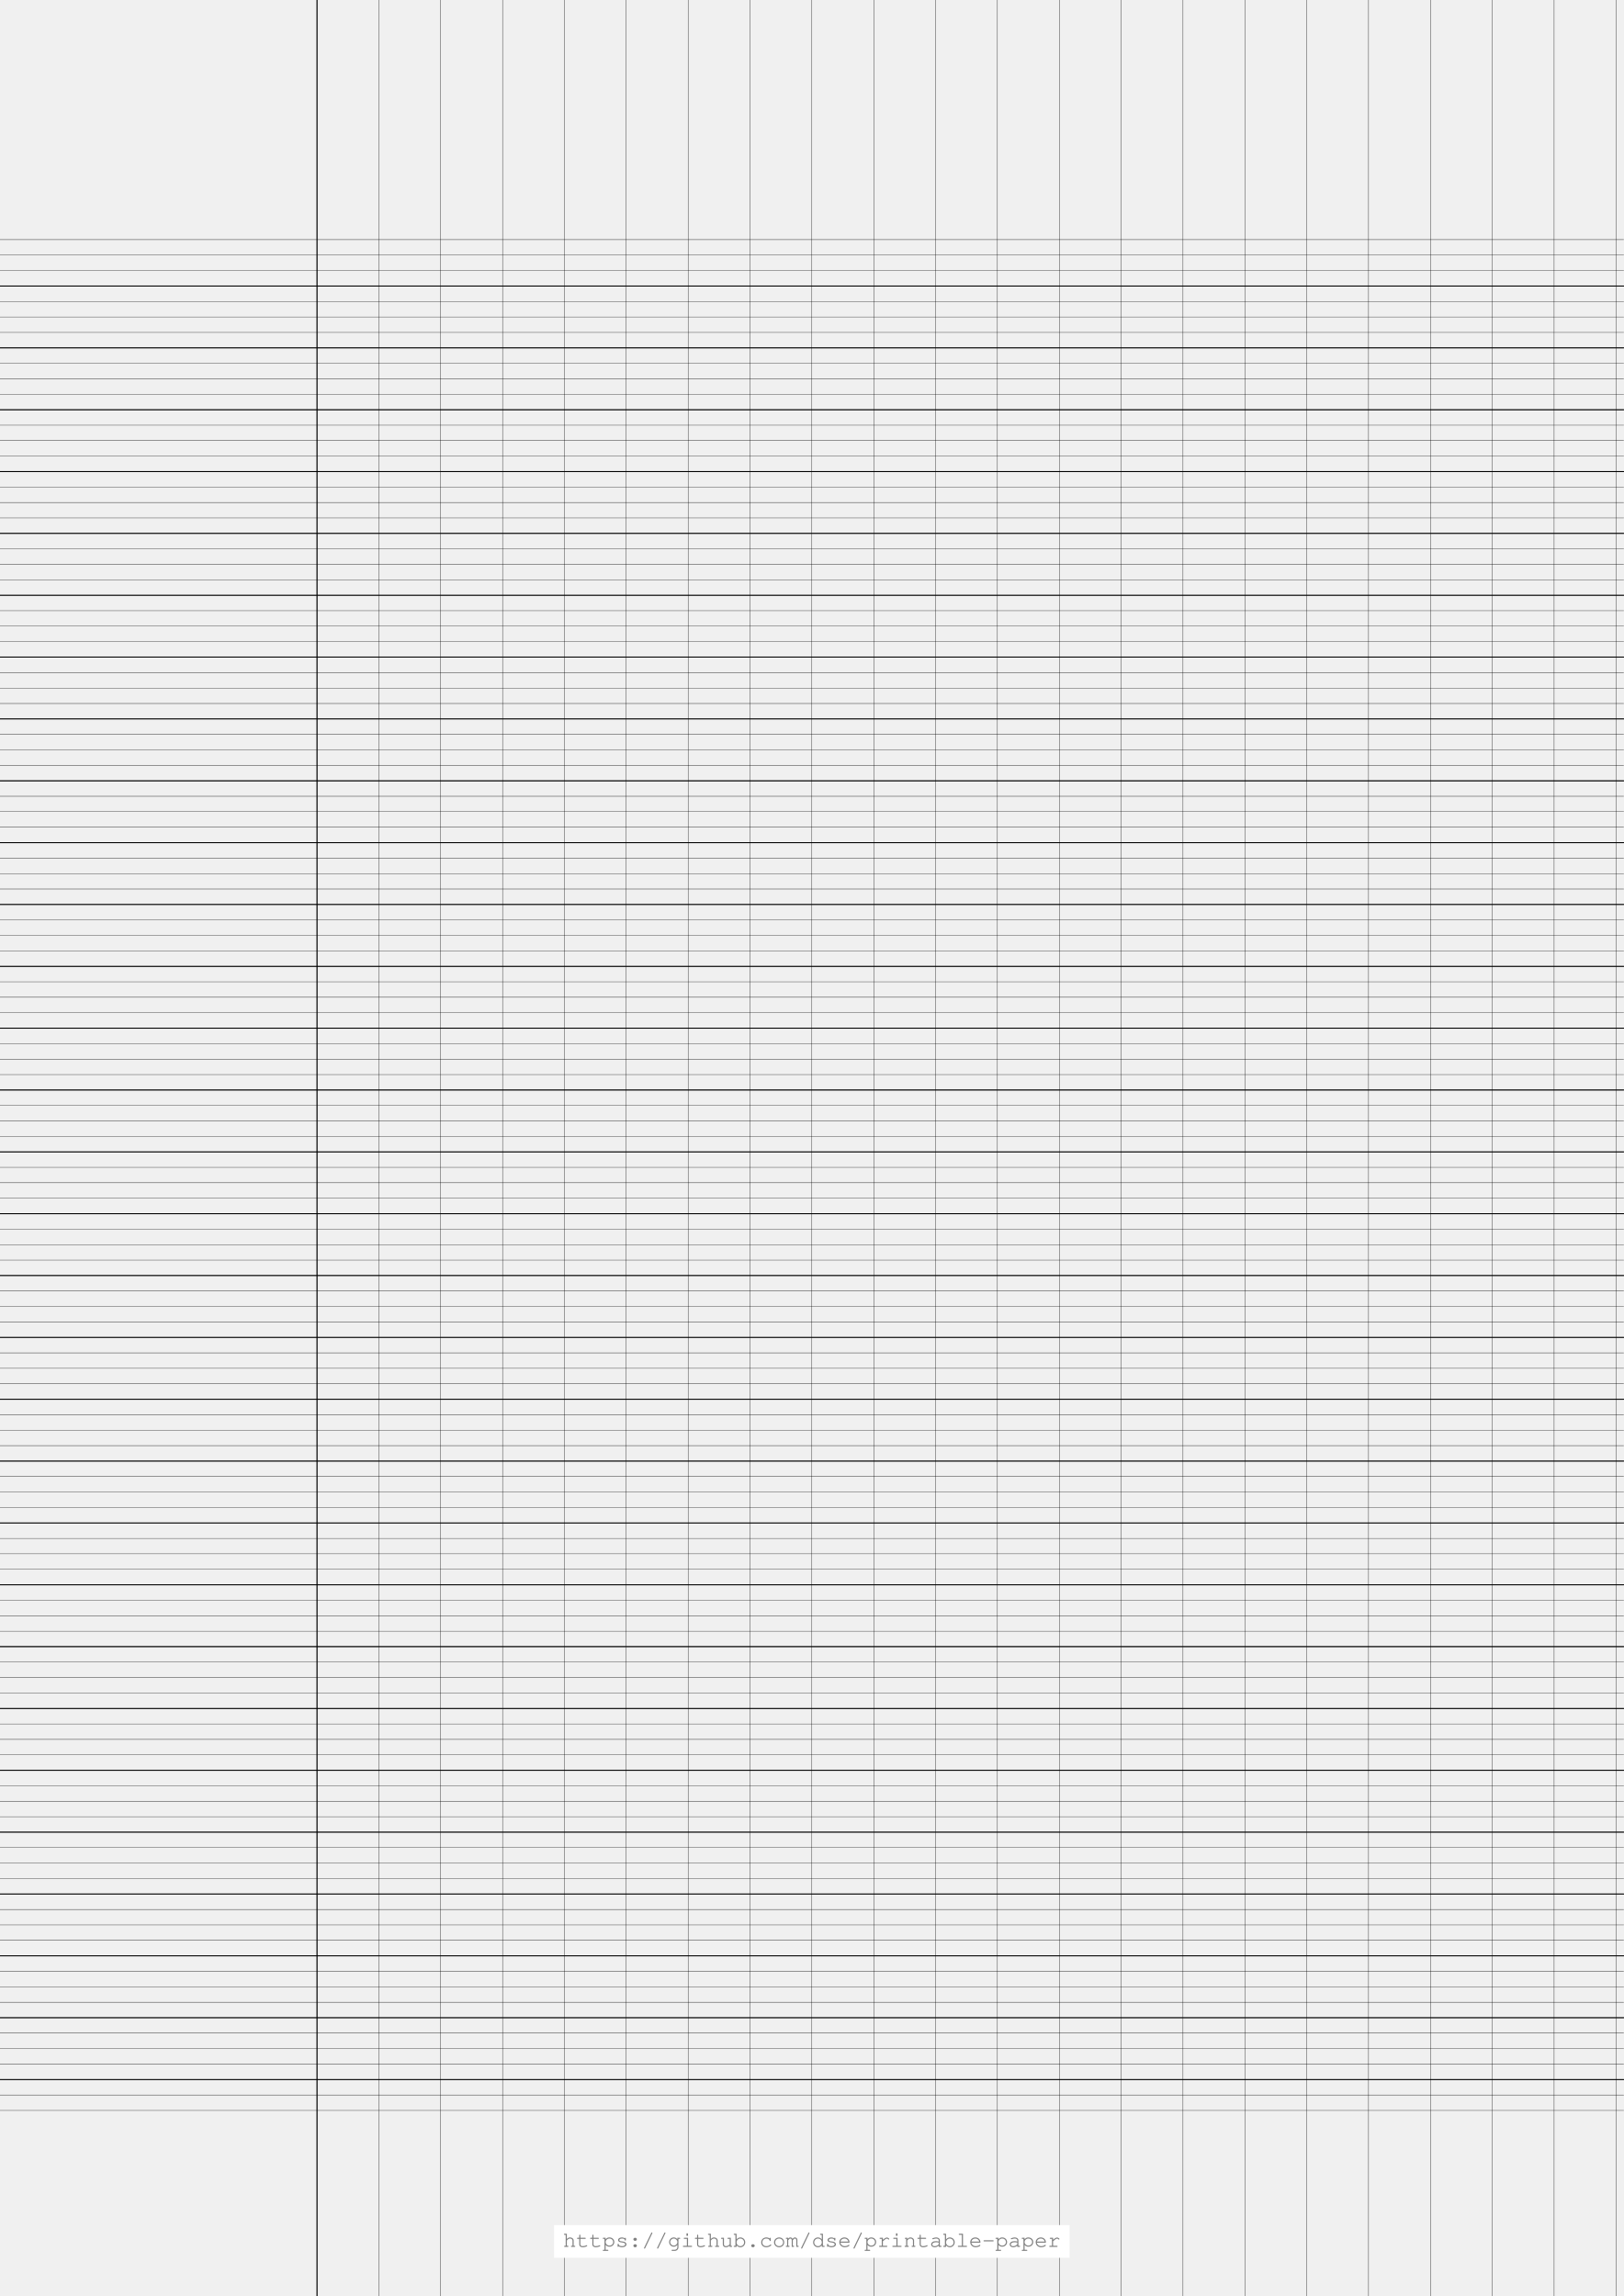
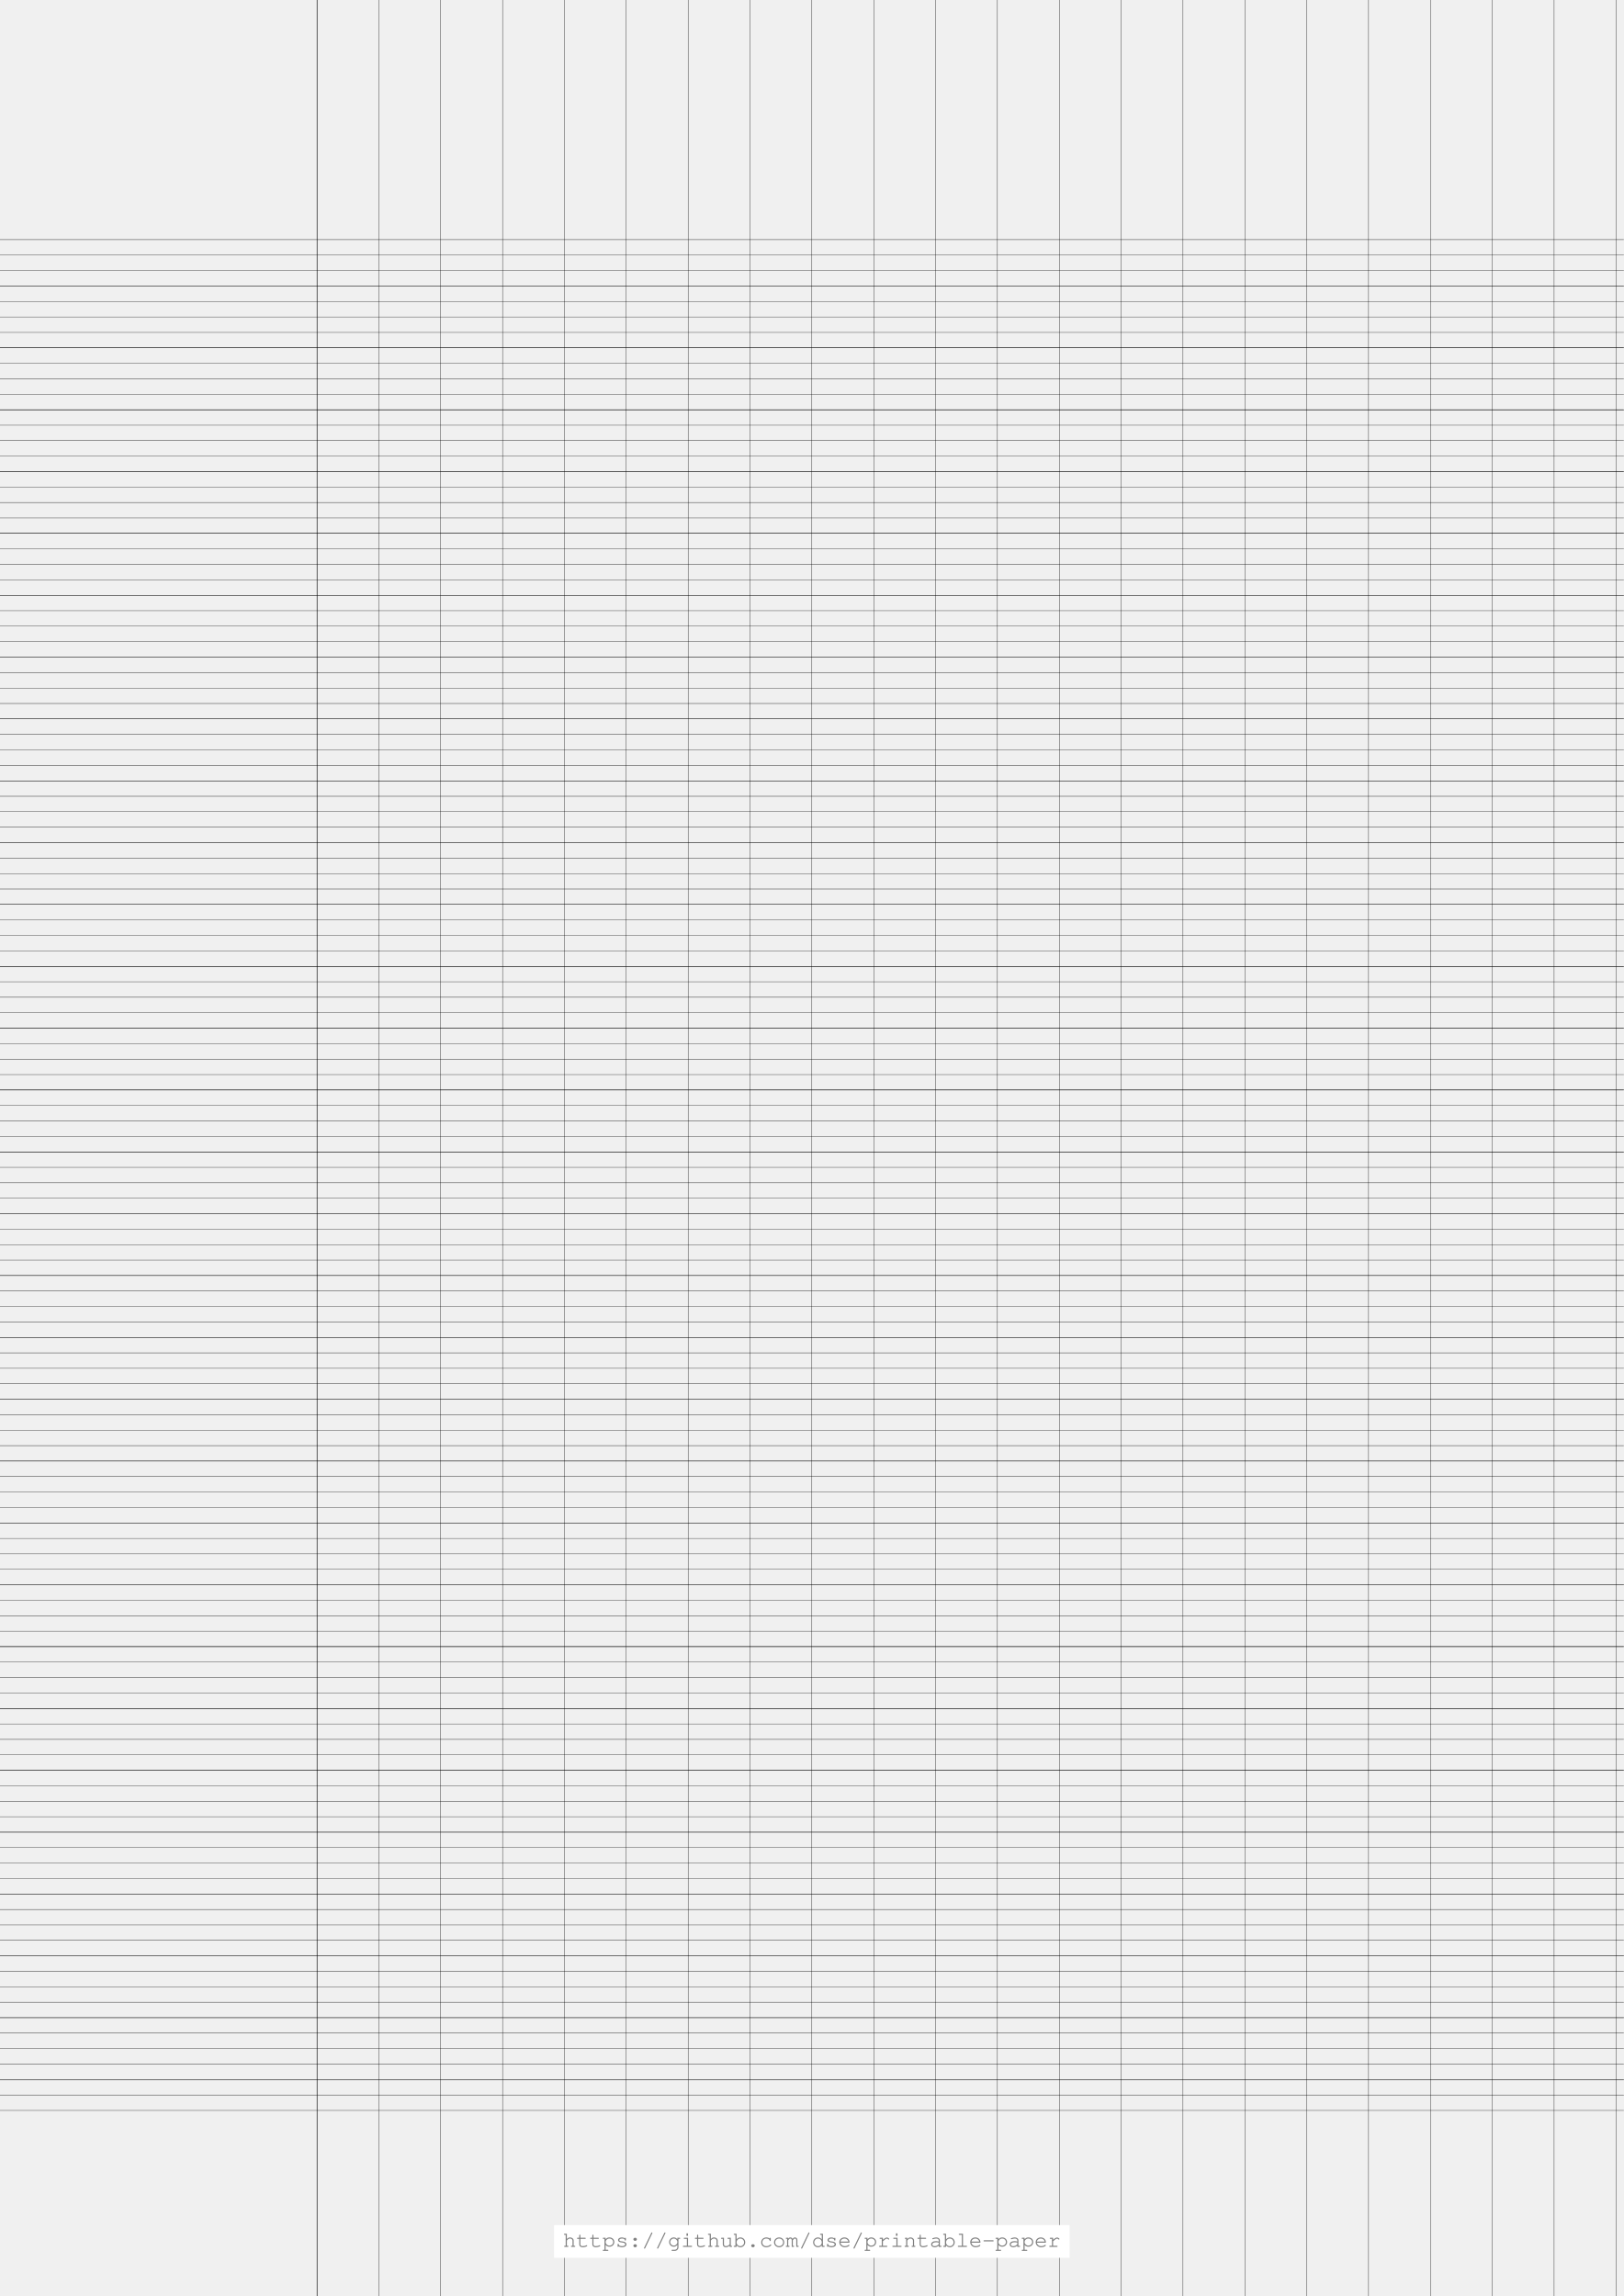
<svg xmlns="http://www.w3.org/2000/svg" width="595.276pt" height="841.890pt" viewBox="0.000 0.000 595.276 841.890">
  <style>        .line, .dot { stroke-linecap: round; }
        .stroke-linecap-butt { stroke-linecap: butt; }

        .rectangle { fill: #ffffff; }

        .line.xx-thin    { stroke-width: 0.32px; }
        .line.x-thin     { stroke-width: 0.48px; }
        .line.thin       { stroke-width: 0.64px; }
        .line.semi-thin  { stroke-width: 0.784px; }
        .line            { stroke-width: 0.96px; }
        .line.semi-thick { stroke-width: 1.176px; }
        .line.thick      { stroke-width: 1.44px; }

        .dot.xx-thin     { stroke-width: 0.64px; }
        .dot.x-thin      { stroke-width: 0.96px; }
        .dot.thin        { stroke-width: 1.28px; }
        .dot.semi-thin   { stroke-width: 1.568px; }
        .dot             { stroke-width: 1.92px; }
        .dot.semi-thick  { stroke-width: 2.352px; }
        .dot.thick       { stroke-width: 2.88px; }

-         .stroke-1     { stroke-width: 0.12px; stroke-linecap: round; }
-         .stroke-2     { stroke-width: 0.24px; stroke-linecap: round; }
-         .stroke-3     { stroke-width: 0.36px; stroke-linecap: round; }
-         .stroke-4     { stroke-width: 0.48px; stroke-linecap: round; }
-         .stroke-5     { stroke-width: 0.6px; stroke-linecap: round; }
-         .stroke-6     { stroke-width: 0.72px; stroke-linecap: round; }
-         .stroke-7     { stroke-width: 0.84px; stroke-linecap: round; }
-         .stroke-8     { stroke-width: 0.96px; stroke-linecap: round; }
-         .stroke-9     { stroke-width: 1.08px; stroke-linecap: round; }
-         .stroke-10    { stroke-width: 1.2px; stroke-linecap: round; }
+         .stroke-1  { stroke-width: 0.12px; stroke-linecap: round; }
+         .stroke-2  { stroke-width: 0.24px; stroke-linecap: round; }
+         .stroke-3  { stroke-width: 0.36px; stroke-linecap: round; }
+         .stroke-4  { stroke-width: 0.48px; stroke-linecap: round; }
+         .stroke-5  { stroke-width: 0.6px; stroke-linecap: round; }
+         .stroke-6  { stroke-width: 0.72px; stroke-linecap: round; }
+         .stroke-7  { stroke-width: 0.84px; stroke-linecap: round; }
+         .stroke-8  { stroke-width: 0.96px; stroke-linecap: round; }
+         .stroke-9  { stroke-width: 1.08px; stroke-linecap: round; }
+         .stroke-10 { stroke-width: 1.2px; stroke-linecap: round; }
+         .stroke-11 { stroke-width: 1.32px; stroke-linecap: round; }
+         .stroke-12 { stroke-width: 1.44px; stroke-linecap: round; }
+         .stroke-13 { stroke-width: 1.56px; stroke-linecap: round; }
+         .stroke-14 { stroke-width: 1.68px; stroke-linecap: round; }
+         .stroke-15 { stroke-width: 1.8px; stroke-linecap: round; }
+         .stroke-16 { stroke-width: 1.92px; stroke-linecap: round; }
+         .stroke-17 { stroke-width: 2.04px; stroke-linecap: round; }
+         .stroke-18 { stroke-width: 2.16px; stroke-linecap: round; }
+         .stroke-19 { stroke-width: 2.28px; stroke-linecap: round; }
+         .stroke-20 { stroke-width: 2.4px; stroke-linecap: round; }
+         .stroke-21 { stroke-width: 2.52px; stroke-linecap: round; }
+         .stroke-22 { stroke-width: 2.64px; stroke-linecap: round; }
+         .stroke-23 { stroke-width: 2.76px; stroke-linecap: round; }
+         .stroke-24 { stroke-width: 2.88px; stroke-linecap: round; }

        .blue  { stroke: #b3b3ff; }
        .red   { stroke: #ff9999; }
        .green { stroke: #b3ffb3; }
        .gray  { stroke: #b3b3b3; }

-         .black         { stroke: #000000; }
-         .half-black    { stroke: #808080; }
-         .quarter-black { stroke: #c0c0c0; }
+         .thin-black               { stroke-width: 0.12px; stroke: #000000; }
+         .thin-black.stroke-6      { stroke-width: 0.72px; }
+         .thin-black.stroke-4      { stroke-width: 0.48px; }
+         .thin-black.stroke-2      { stroke-width: 0.24px; }
+         .thin-black.stroke-half   { stroke-width: 0.12px; stroke: #808080; }
+         .thin-black.stroke-quater { stroke-width: 0.12px; stroke: #c0c0c0; }
+ 
+         .thin-blue                { stroke-width: 0.24px; stroke: #8080ff; }
+         .thin-blue.stroke-6       { stroke-width: 1.44px; }
+         .thin-blue.stroke-4       { stroke-width: 0.96px; }
+         .thin-blue.stroke-2       { stroke-width: 0.48px; }
+         .thin-blue.stroke-half    { stroke-width: 0.12px; stroke: #8080ff; }
+         .thin-blue.stroke-quarter { stroke-width: 0.12px; stroke: #c0c0ff; }
+ 
+         .thin-gray                { stroke-width: 0.24px; stroke: #808080; }
+         .thin-gray.stroke-6       { stroke-width: 1.44px; }
+         .thin-gray.stroke-4       { stroke-width: 0.96px; }
+         .thin-gray.stroke-2       { stroke-width: 0.48px; }
+         .thin-gray.stroke-half    { stroke-width: 0.12px; stroke: #808080; }
+         .thin-gray.stroke-quarter { stroke-width: 0.12px; stroke: #c0c0c0; }

        .light.blue  { stroke: #d9d9ff; }
        .light.red   { stroke: #ffcccc; }
        .light.green { stroke: #d9ffd9; }
        .light.gray  { stroke: #d9d9d9; }

        .dark.blue  { stroke: #6767ff; }
        .dark.red   { stroke: #ff3333; }
        .dark.green { stroke: #67ff67; }
        .dark.gray  { stroke: #676767; }

-         .alternate-blue  { stroke: #6767ff; opacity: 0.5; }
-         .alternate-red   { stroke: #ff3333; opacity: 0.5; }
-         .alternate-green { stroke: #67ff67; opacity: 0.5; }
-         .alternate-gray  { stroke: #676767; opacity: 0.5; }
+         .alternate.blue  { stroke: #6767ff; opacity: 0.5; }
+         .alternate.red   { stroke: #ff3333; opacity: 0.5; }
+         .alternate.green { stroke: #67ff67; opacity: 0.5; }
+         .alternate.gray  { stroke: #676767; opacity: 0.5; }

        .gray20 { stroke: #333333; }
        .gray40 { stroke: #666666; }
        .gray60 { stroke: #999999; }
        .gray80 { stroke: #cccccc; }
</style>
  <defs />
  <g id="grid">
-     <line x1="0.000" x2="595.276" y1="87.874" y2="87.874" class="stroke-1 black line" />
-     <line x1="0.000" x2="595.276" y1="93.543" y2="93.543" class="stroke-1 black line" />
-     <line x1="0.000" x2="595.276" y1="99.213" y2="99.213" class="stroke-1 black line" />
-     <line x1="0.000" x2="595.276" y1="104.882" y2="104.882" class="stroke-1 black line" />
-     <line x1="0.000" x2="595.276" y1="110.551" y2="110.551" class="stroke-1 black line" />
-     <line x1="0.000" x2="595.276" y1="116.220" y2="116.220" class="stroke-1 black line" />
-     <line x1="0.000" x2="595.276" y1="121.890" y2="121.890" class="stroke-1 black line" />
-     <line x1="0.000" x2="595.276" y1="127.559" y2="127.559" class="stroke-1 black line" />
-     <line x1="0.000" x2="595.276" y1="133.228" y2="133.228" class="stroke-1 black line" />
-     <line x1="0.000" x2="595.276" y1="138.898" y2="138.898" class="stroke-1 black line" />
-     <line x1="0.000" x2="595.276" y1="144.567" y2="144.567" class="stroke-1 black line" />
-     <line x1="0.000" x2="595.276" y1="150.236" y2="150.236" class="stroke-1 black line" />
-     <line x1="0.000" x2="595.276" y1="155.906" y2="155.906" class="stroke-1 black line" />
-     <line x1="0.000" x2="595.276" y1="161.575" y2="161.575" class="stroke-1 black line" />
-     <line x1="0.000" x2="595.276" y1="167.244" y2="167.244" class="stroke-1 black line" />
-     <line x1="0.000" x2="595.276" y1="172.913" y2="172.913" class="stroke-1 black line" />
-     <line x1="0.000" x2="595.276" y1="178.583" y2="178.583" class="stroke-1 black line" />
-     <line x1="0.000" x2="595.276" y1="184.252" y2="184.252" class="stroke-1 black line" />
-     <line x1="0.000" x2="595.276" y1="189.921" y2="189.921" class="stroke-1 black line" />
-     <line x1="0.000" x2="595.276" y1="195.591" y2="195.591" class="stroke-1 black line" />
-     <line x1="0.000" x2="595.276" y1="201.260" y2="201.260" class="stroke-1 black line" />
-     <line x1="0.000" x2="595.276" y1="206.929" y2="206.929" class="stroke-1 black line" />
-     <line x1="0.000" x2="595.276" y1="212.598" y2="212.598" class="stroke-1 black line" />
-     <line x1="0.000" x2="595.276" y1="218.268" y2="218.268" class="stroke-1 black line" />
-     <line x1="0.000" x2="595.276" y1="223.937" y2="223.937" class="stroke-1 black line" />
-     <line x1="0.000" x2="595.276" y1="229.606" y2="229.606" class="stroke-1 black line" />
-     <line x1="0.000" x2="595.276" y1="235.276" y2="235.276" class="stroke-1 black line" />
-     <line x1="0.000" x2="595.276" y1="240.945" y2="240.945" class="stroke-1 black line" />
-     <line x1="0.000" x2="595.276" y1="246.614" y2="246.614" class="stroke-1 black line" />
-     <line x1="0.000" x2="595.276" y1="252.283" y2="252.283" class="stroke-1 black line" />
-     <line x1="0.000" x2="595.276" y1="257.953" y2="257.953" class="stroke-1 black line" />
-     <line x1="0.000" x2="595.276" y1="263.622" y2="263.622" class="stroke-1 black line" />
-     <line x1="0.000" x2="595.276" y1="269.291" y2="269.291" class="stroke-1 black line" />
-     <line x1="0.000" x2="595.276" y1="274.961" y2="274.961" class="stroke-1 black line" />
-     <line x1="0.000" x2="595.276" y1="280.630" y2="280.630" class="stroke-1 black line" />
-     <line x1="0.000" x2="595.276" y1="286.299" y2="286.299" class="stroke-1 black line" />
-     <line x1="0.000" x2="595.276" y1="291.969" y2="291.969" class="stroke-1 black line" />
-     <line x1="0.000" x2="595.276" y1="297.638" y2="297.638" class="stroke-1 black line" />
-     <line x1="0.000" x2="595.276" y1="303.307" y2="303.307" class="stroke-1 black line" />
-     <line x1="0.000" x2="595.276" y1="308.976" y2="308.976" class="stroke-1 black line" />
-     <line x1="0.000" x2="595.276" y1="314.646" y2="314.646" class="stroke-1 black line" />
-     <line x1="0.000" x2="595.276" y1="320.315" y2="320.315" class="stroke-1 black line" />
-     <line x1="0.000" x2="595.276" y1="325.984" y2="325.984" class="stroke-1 black line" />
-     <line x1="0.000" x2="595.276" y1="331.654" y2="331.654" class="stroke-1 black line" />
-     <line x1="0.000" x2="595.276" y1="337.323" y2="337.323" class="stroke-1 black line" />
-     <line x1="0.000" x2="595.276" y1="342.992" y2="342.992" class="stroke-1 black line" />
-     <line x1="0.000" x2="595.276" y1="348.661" y2="348.661" class="stroke-1 black line" />
-     <line x1="0.000" x2="595.276" y1="354.331" y2="354.331" class="stroke-1 black line" />
-     <line x1="0.000" x2="595.276" y1="360.000" y2="360.000" class="stroke-1 black line" />
-     <line x1="0.000" x2="595.276" y1="365.669" y2="365.669" class="stroke-1 black line" />
-     <line x1="0.000" x2="595.276" y1="371.339" y2="371.339" class="stroke-1 black line" />
-     <line x1="0.000" x2="595.276" y1="377.008" y2="377.008" class="stroke-1 black line" />
-     <line x1="0.000" x2="595.276" y1="382.677" y2="382.677" class="stroke-1 black line" />
-     <line x1="0.000" x2="595.276" y1="388.346" y2="388.346" class="stroke-1 black line" />
-     <line x1="0.000" x2="595.276" y1="394.016" y2="394.016" class="stroke-1 black line" />
-     <line x1="0.000" x2="595.276" y1="399.685" y2="399.685" class="stroke-1 black line" />
-     <line x1="0.000" x2="595.276" y1="405.354" y2="405.354" class="stroke-1 black line" />
-     <line x1="0.000" x2="595.276" y1="411.024" y2="411.024" class="stroke-1 black line" />
-     <line x1="0.000" x2="595.276" y1="416.693" y2="416.693" class="stroke-1 black line" />
-     <line x1="0.000" x2="595.276" y1="422.362" y2="422.362" class="stroke-1 black line" />
-     <line x1="0.000" x2="595.276" y1="428.031" y2="428.031" class="stroke-1 black line" />
-     <line x1="0.000" x2="595.276" y1="433.701" y2="433.701" class="stroke-1 black line" />
-     <line x1="0.000" x2="595.276" y1="439.370" y2="439.370" class="stroke-1 black line" />
-     <line x1="0.000" x2="595.276" y1="445.039" y2="445.039" class="stroke-1 black line" />
-     <line x1="0.000" x2="595.276" y1="450.709" y2="450.709" class="stroke-1 black line" />
-     <line x1="0.000" x2="595.276" y1="456.378" y2="456.378" class="stroke-1 black line" />
-     <line x1="0.000" x2="595.276" y1="462.047" y2="462.047" class="stroke-1 black line" />
-     <line x1="0.000" x2="595.276" y1="467.717" y2="467.717" class="stroke-1 black line" />
-     <line x1="0.000" x2="595.276" y1="473.386" y2="473.386" class="stroke-1 black line" />
-     <line x1="0.000" x2="595.276" y1="479.055" y2="479.055" class="stroke-1 black line" />
-     <line x1="0.000" x2="595.276" y1="484.724" y2="484.724" class="stroke-1 black line" />
-     <line x1="0.000" x2="595.276" y1="490.394" y2="490.394" class="stroke-1 black line" />
-     <line x1="0.000" x2="595.276" y1="496.063" y2="496.063" class="stroke-1 black line" />
-     <line x1="0.000" x2="595.276" y1="501.732" y2="501.732" class="stroke-1 black line" />
-     <line x1="0.000" x2="595.276" y1="507.402" y2="507.402" class="stroke-1 black line" />
-     <line x1="0.000" x2="595.276" y1="513.071" y2="513.071" class="stroke-1 black line" />
-     <line x1="0.000" x2="595.276" y1="518.740" y2="518.740" class="stroke-1 black line" />
-     <line x1="0.000" x2="595.276" y1="524.409" y2="524.409" class="stroke-1 black line" />
-     <line x1="0.000" x2="595.276" y1="530.079" y2="530.079" class="stroke-1 black line" />
-     <line x1="0.000" x2="595.276" y1="535.748" y2="535.748" class="stroke-1 black line" />
-     <line x1="0.000" x2="595.276" y1="541.417" y2="541.417" class="stroke-1 black line" />
-     <line x1="0.000" x2="595.276" y1="547.087" y2="547.087" class="stroke-1 black line" />
-     <line x1="0.000" x2="595.276" y1="552.756" y2="552.756" class="stroke-1 black line" />
-     <line x1="0.000" x2="595.276" y1="558.425" y2="558.425" class="stroke-1 black line" />
-     <line x1="0.000" x2="595.276" y1="564.094" y2="564.094" class="stroke-1 black line" />
-     <line x1="0.000" x2="595.276" y1="569.764" y2="569.764" class="stroke-1 black line" />
-     <line x1="0.000" x2="595.276" y1="575.433" y2="575.433" class="stroke-1 black line" />
-     <line x1="0.000" x2="595.276" y1="581.102" y2="581.102" class="stroke-1 black line" />
-     <line x1="0.000" x2="595.276" y1="586.772" y2="586.772" class="stroke-1 black line" />
-     <line x1="0.000" x2="595.276" y1="592.441" y2="592.441" class="stroke-1 black line" />
-     <line x1="0.000" x2="595.276" y1="598.110" y2="598.110" class="stroke-1 black line" />
-     <line x1="0.000" x2="595.276" y1="603.780" y2="603.780" class="stroke-1 black line" />
-     <line x1="0.000" x2="595.276" y1="609.449" y2="609.449" class="stroke-1 black line" />
-     <line x1="0.000" x2="595.276" y1="615.118" y2="615.118" class="stroke-1 black line" />
-     <line x1="0.000" x2="595.276" y1="620.787" y2="620.787" class="stroke-1 black line" />
-     <line x1="0.000" x2="595.276" y1="626.457" y2="626.457" class="stroke-1 black line" />
-     <line x1="0.000" x2="595.276" y1="632.126" y2="632.126" class="stroke-1 black line" />
-     <line x1="0.000" x2="595.276" y1="637.795" y2="637.795" class="stroke-1 black line" />
-     <line x1="0.000" x2="595.276" y1="643.465" y2="643.465" class="stroke-1 black line" />
-     <line x1="0.000" x2="595.276" y1="649.134" y2="649.134" class="stroke-1 black line" />
-     <line x1="0.000" x2="595.276" y1="654.803" y2="654.803" class="stroke-1 black line" />
-     <line x1="0.000" x2="595.276" y1="660.472" y2="660.472" class="stroke-1 black line" />
-     <line x1="0.000" x2="595.276" y1="666.142" y2="666.142" class="stroke-1 black line" />
-     <line x1="0.000" x2="595.276" y1="671.811" y2="671.811" class="stroke-1 black line" />
-     <line x1="0.000" x2="595.276" y1="677.480" y2="677.480" class="stroke-1 black line" />
-     <line x1="0.000" x2="595.276" y1="683.150" y2="683.150" class="stroke-1 black line" />
-     <line x1="0.000" x2="595.276" y1="688.819" y2="688.819" class="stroke-1 black line" />
-     <line x1="0.000" x2="595.276" y1="694.488" y2="694.488" class="stroke-1 black line" />
-     <line x1="0.000" x2="595.276" y1="700.157" y2="700.157" class="stroke-1 black line" />
-     <line x1="0.000" x2="595.276" y1="705.827" y2="705.827" class="stroke-1 black line" />
-     <line x1="0.000" x2="595.276" y1="711.496" y2="711.496" class="stroke-1 black line" />
-     <line x1="0.000" x2="595.276" y1="717.165" y2="717.165" class="stroke-1 black line" />
-     <line x1="0.000" x2="595.276" y1="722.835" y2="722.835" class="stroke-1 black line" />
-     <line x1="0.000" x2="595.276" y1="728.504" y2="728.504" class="stroke-1 black line" />
-     <line x1="0.000" x2="595.276" y1="734.173" y2="734.173" class="stroke-1 black line" />
-     <line x1="0.000" x2="595.276" y1="739.843" y2="739.843" class="stroke-1 black line" />
-     <line x1="0.000" x2="595.276" y1="745.512" y2="745.512" class="stroke-1 black line" />
-     <line x1="0.000" x2="595.276" y1="751.181" y2="751.181" class="stroke-1 black line" />
-     <line x1="0.000" x2="595.276" y1="756.850" y2="756.850" class="stroke-1 black line" />
-     <line x1="0.000" x2="595.276" y1="762.520" y2="762.520" class="stroke-1 black line" />
-     <line x1="0.000" x2="595.276" y1="768.189" y2="768.189" class="stroke-1 black line" />
-     <line x1="0.000" x2="595.276" y1="773.858" y2="773.858" class="stroke-1 black line" />
-     <line x1="116.220" x2="116.220" y1="0.000" y2="841.890" class="stroke-1 black line" />
-     <line x1="138.898" x2="138.898" y1="0.000" y2="841.890" class="stroke-1 black line" />
-     <line x1="161.575" x2="161.575" y1="0.000" y2="841.890" class="stroke-1 black line" />
-     <line x1="184.252" x2="184.252" y1="0.000" y2="841.890" class="stroke-1 black line" />
-     <line x1="206.929" x2="206.929" y1="0.000" y2="841.890" class="stroke-1 black line" />
-     <line x1="229.606" x2="229.606" y1="0.000" y2="841.890" class="stroke-1 black line" />
-     <line x1="252.283" x2="252.283" y1="0.000" y2="841.890" class="stroke-1 black line" />
-     <line x1="274.961" x2="274.961" y1="0.000" y2="841.890" class="stroke-1 black line" />
-     <line x1="297.638" x2="297.638" y1="0.000" y2="841.890" class="stroke-1 black line" />
-     <line x1="320.315" x2="320.315" y1="0.000" y2="841.890" class="stroke-1 black line" />
-     <line x1="342.992" x2="342.992" y1="0.000" y2="841.890" class="stroke-1 black line" />
-     <line x1="365.669" x2="365.669" y1="0.000" y2="841.890" class="stroke-1 black line" />
-     <line x1="388.346" x2="388.346" y1="0.000" y2="841.890" class="stroke-1 black line" />
-     <line x1="411.024" x2="411.024" y1="0.000" y2="841.890" class="stroke-1 black line" />
-     <line x1="433.701" x2="433.701" y1="0.000" y2="841.890" class="stroke-1 black line" />
-     <line x1="456.378" x2="456.378" y1="0.000" y2="841.890" class="stroke-1 black line" />
-     <line x1="479.055" x2="479.055" y1="0.000" y2="841.890" class="stroke-1 black line" />
-     <line x1="501.732" x2="501.732" y1="0.000" y2="841.890" class="stroke-1 black line" />
-     <line x1="524.409" x2="524.409" y1="0.000" y2="841.890" class="stroke-1 black line" />
-     <line x1="547.087" x2="547.087" y1="0.000" y2="841.890" class="stroke-1 black line" />
-     <line x1="569.764" x2="569.764" y1="0.000" y2="841.890" class="stroke-1 black line" />
-     <line x1="592.441" x2="592.441" y1="0.000" y2="841.890" class="stroke-1 black line" />
+     <line x1="0.000" x2="595.276" y1="87.874" y2="87.874" class="stroke-1 thin-black line" />
+     <line x1="0.000" x2="595.276" y1="93.543" y2="93.543" class="stroke-1 thin-black line" />
+     <line x1="0.000" x2="595.276" y1="99.213" y2="99.213" class="stroke-1 thin-black line" />
+     <line x1="0.000" x2="595.276" y1="104.882" y2="104.882" class="stroke-1 thin-black line" />
+     <line x1="0.000" x2="595.276" y1="110.551" y2="110.551" class="stroke-1 thin-black line" />
+     <line x1="0.000" x2="595.276" y1="116.220" y2="116.220" class="stroke-1 thin-black line" />
+     <line x1="0.000" x2="595.276" y1="121.890" y2="121.890" class="stroke-1 thin-black line" />
+     <line x1="0.000" x2="595.276" y1="127.559" y2="127.559" class="stroke-1 thin-black line" />
+     <line x1="0.000" x2="595.276" y1="133.228" y2="133.228" class="stroke-1 thin-black line" />
+     <line x1="0.000" x2="595.276" y1="138.898" y2="138.898" class="stroke-1 thin-black line" />
+     <line x1="0.000" x2="595.276" y1="144.567" y2="144.567" class="stroke-1 thin-black line" />
+     <line x1="0.000" x2="595.276" y1="150.236" y2="150.236" class="stroke-1 thin-black line" />
+     <line x1="0.000" x2="595.276" y1="155.906" y2="155.906" class="stroke-1 thin-black line" />
+     <line x1="0.000" x2="595.276" y1="161.575" y2="161.575" class="stroke-1 thin-black line" />
+     <line x1="0.000" x2="595.276" y1="167.244" y2="167.244" class="stroke-1 thin-black line" />
+     <line x1="0.000" x2="595.276" y1="172.913" y2="172.913" class="stroke-1 thin-black line" />
+     <line x1="0.000" x2="595.276" y1="178.583" y2="178.583" class="stroke-1 thin-black line" />
+     <line x1="0.000" x2="595.276" y1="184.252" y2="184.252" class="stroke-1 thin-black line" />
+     <line x1="0.000" x2="595.276" y1="189.921" y2="189.921" class="stroke-1 thin-black line" />
+     <line x1="0.000" x2="595.276" y1="195.591" y2="195.591" class="stroke-1 thin-black line" />
+     <line x1="0.000" x2="595.276" y1="201.260" y2="201.260" class="stroke-1 thin-black line" />
+     <line x1="0.000" x2="595.276" y1="206.929" y2="206.929" class="stroke-1 thin-black line" />
+     <line x1="0.000" x2="595.276" y1="212.598" y2="212.598" class="stroke-1 thin-black line" />
+     <line x1="0.000" x2="595.276" y1="218.268" y2="218.268" class="stroke-1 thin-black line" />
+     <line x1="0.000" x2="595.276" y1="223.937" y2="223.937" class="stroke-1 thin-black line" />
+     <line x1="0.000" x2="595.276" y1="229.606" y2="229.606" class="stroke-1 thin-black line" />
+     <line x1="0.000" x2="595.276" y1="235.276" y2="235.276" class="stroke-1 thin-black line" />
+     <line x1="0.000" x2="595.276" y1="240.945" y2="240.945" class="stroke-1 thin-black line" />
+     <line x1="0.000" x2="595.276" y1="246.614" y2="246.614" class="stroke-1 thin-black line" />
+     <line x1="0.000" x2="595.276" y1="252.283" y2="252.283" class="stroke-1 thin-black line" />
+     <line x1="0.000" x2="595.276" y1="257.953" y2="257.953" class="stroke-1 thin-black line" />
+     <line x1="0.000" x2="595.276" y1="263.622" y2="263.622" class="stroke-1 thin-black line" />
+     <line x1="0.000" x2="595.276" y1="269.291" y2="269.291" class="stroke-1 thin-black line" />
+     <line x1="0.000" x2="595.276" y1="274.961" y2="274.961" class="stroke-1 thin-black line" />
+     <line x1="0.000" x2="595.276" y1="280.630" y2="280.630" class="stroke-1 thin-black line" />
+     <line x1="0.000" x2="595.276" y1="286.299" y2="286.299" class="stroke-1 thin-black line" />
+     <line x1="0.000" x2="595.276" y1="291.969" y2="291.969" class="stroke-1 thin-black line" />
+     <line x1="0.000" x2="595.276" y1="297.638" y2="297.638" class="stroke-1 thin-black line" />
+     <line x1="0.000" x2="595.276" y1="303.307" y2="303.307" class="stroke-1 thin-black line" />
+     <line x1="0.000" x2="595.276" y1="308.976" y2="308.976" class="stroke-1 thin-black line" />
+     <line x1="0.000" x2="595.276" y1="314.646" y2="314.646" class="stroke-1 thin-black line" />
+     <line x1="0.000" x2="595.276" y1="320.315" y2="320.315" class="stroke-1 thin-black line" />
+     <line x1="0.000" x2="595.276" y1="325.984" y2="325.984" class="stroke-1 thin-black line" />
+     <line x1="0.000" x2="595.276" y1="331.654" y2="331.654" class="stroke-1 thin-black line" />
+     <line x1="0.000" x2="595.276" y1="337.323" y2="337.323" class="stroke-1 thin-black line" />
+     <line x1="0.000" x2="595.276" y1="342.992" y2="342.992" class="stroke-1 thin-black line" />
+     <line x1="0.000" x2="595.276" y1="348.661" y2="348.661" class="stroke-1 thin-black line" />
+     <line x1="0.000" x2="595.276" y1="354.331" y2="354.331" class="stroke-1 thin-black line" />
+     <line x1="0.000" x2="595.276" y1="360.000" y2="360.000" class="stroke-1 thin-black line" />
+     <line x1="0.000" x2="595.276" y1="365.669" y2="365.669" class="stroke-1 thin-black line" />
+     <line x1="0.000" x2="595.276" y1="371.339" y2="371.339" class="stroke-1 thin-black line" />
+     <line x1="0.000" x2="595.276" y1="377.008" y2="377.008" class="stroke-1 thin-black line" />
+     <line x1="0.000" x2="595.276" y1="382.677" y2="382.677" class="stroke-1 thin-black line" />
+     <line x1="0.000" x2="595.276" y1="388.346" y2="388.346" class="stroke-1 thin-black line" />
+     <line x1="0.000" x2="595.276" y1="394.016" y2="394.016" class="stroke-1 thin-black line" />
+     <line x1="0.000" x2="595.276" y1="399.685" y2="399.685" class="stroke-1 thin-black line" />
+     <line x1="0.000" x2="595.276" y1="405.354" y2="405.354" class="stroke-1 thin-black line" />
+     <line x1="0.000" x2="595.276" y1="411.024" y2="411.024" class="stroke-1 thin-black line" />
+     <line x1="0.000" x2="595.276" y1="416.693" y2="416.693" class="stroke-1 thin-black line" />
+     <line x1="0.000" x2="595.276" y1="422.362" y2="422.362" class="stroke-1 thin-black line" />
+     <line x1="0.000" x2="595.276" y1="428.031" y2="428.031" class="stroke-1 thin-black line" />
+     <line x1="0.000" x2="595.276" y1="433.701" y2="433.701" class="stroke-1 thin-black line" />
+     <line x1="0.000" x2="595.276" y1="439.370" y2="439.370" class="stroke-1 thin-black line" />
+     <line x1="0.000" x2="595.276" y1="445.039" y2="445.039" class="stroke-1 thin-black line" />
+     <line x1="0.000" x2="595.276" y1="450.709" y2="450.709" class="stroke-1 thin-black line" />
+     <line x1="0.000" x2="595.276" y1="456.378" y2="456.378" class="stroke-1 thin-black line" />
+     <line x1="0.000" x2="595.276" y1="462.047" y2="462.047" class="stroke-1 thin-black line" />
+     <line x1="0.000" x2="595.276" y1="467.717" y2="467.717" class="stroke-1 thin-black line" />
+     <line x1="0.000" x2="595.276" y1="473.386" y2="473.386" class="stroke-1 thin-black line" />
+     <line x1="0.000" x2="595.276" y1="479.055" y2="479.055" class="stroke-1 thin-black line" />
+     <line x1="0.000" x2="595.276" y1="484.724" y2="484.724" class="stroke-1 thin-black line" />
+     <line x1="0.000" x2="595.276" y1="490.394" y2="490.394" class="stroke-1 thin-black line" />
+     <line x1="0.000" x2="595.276" y1="496.063" y2="496.063" class="stroke-1 thin-black line" />
+     <line x1="0.000" x2="595.276" y1="501.732" y2="501.732" class="stroke-1 thin-black line" />
+     <line x1="0.000" x2="595.276" y1="507.402" y2="507.402" class="stroke-1 thin-black line" />
+     <line x1="0.000" x2="595.276" y1="513.071" y2="513.071" class="stroke-1 thin-black line" />
+     <line x1="0.000" x2="595.276" y1="518.740" y2="518.740" class="stroke-1 thin-black line" />
+     <line x1="0.000" x2="595.276" y1="524.409" y2="524.409" class="stroke-1 thin-black line" />
+     <line x1="0.000" x2="595.276" y1="530.079" y2="530.079" class="stroke-1 thin-black line" />
+     <line x1="0.000" x2="595.276" y1="535.748" y2="535.748" class="stroke-1 thin-black line" />
+     <line x1="0.000" x2="595.276" y1="541.417" y2="541.417" class="stroke-1 thin-black line" />
+     <line x1="0.000" x2="595.276" y1="547.087" y2="547.087" class="stroke-1 thin-black line" />
+     <line x1="0.000" x2="595.276" y1="552.756" y2="552.756" class="stroke-1 thin-black line" />
+     <line x1="0.000" x2="595.276" y1="558.425" y2="558.425" class="stroke-1 thin-black line" />
+     <line x1="0.000" x2="595.276" y1="564.094" y2="564.094" class="stroke-1 thin-black line" />
+     <line x1="0.000" x2="595.276" y1="569.764" y2="569.764" class="stroke-1 thin-black line" />
+     <line x1="0.000" x2="595.276" y1="575.433" y2="575.433" class="stroke-1 thin-black line" />
+     <line x1="0.000" x2="595.276" y1="581.102" y2="581.102" class="stroke-1 thin-black line" />
+     <line x1="0.000" x2="595.276" y1="586.772" y2="586.772" class="stroke-1 thin-black line" />
+     <line x1="0.000" x2="595.276" y1="592.441" y2="592.441" class="stroke-1 thin-black line" />
+     <line x1="0.000" x2="595.276" y1="598.110" y2="598.110" class="stroke-1 thin-black line" />
+     <line x1="0.000" x2="595.276" y1="603.780" y2="603.780" class="stroke-1 thin-black line" />
+     <line x1="0.000" x2="595.276" y1="609.449" y2="609.449" class="stroke-1 thin-black line" />
+     <line x1="0.000" x2="595.276" y1="615.118" y2="615.118" class="stroke-1 thin-black line" />
+     <line x1="0.000" x2="595.276" y1="620.787" y2="620.787" class="stroke-1 thin-black line" />
+     <line x1="0.000" x2="595.276" y1="626.457" y2="626.457" class="stroke-1 thin-black line" />
+     <line x1="0.000" x2="595.276" y1="632.126" y2="632.126" class="stroke-1 thin-black line" />
+     <line x1="0.000" x2="595.276" y1="637.795" y2="637.795" class="stroke-1 thin-black line" />
+     <line x1="0.000" x2="595.276" y1="643.465" y2="643.465" class="stroke-1 thin-black line" />
+     <line x1="0.000" x2="595.276" y1="649.134" y2="649.134" class="stroke-1 thin-black line" />
+     <line x1="0.000" x2="595.276" y1="654.803" y2="654.803" class="stroke-1 thin-black line" />
+     <line x1="0.000" x2="595.276" y1="660.472" y2="660.472" class="stroke-1 thin-black line" />
+     <line x1="0.000" x2="595.276" y1="666.142" y2="666.142" class="stroke-1 thin-black line" />
+     <line x1="0.000" x2="595.276" y1="671.811" y2="671.811" class="stroke-1 thin-black line" />
+     <line x1="0.000" x2="595.276" y1="677.480" y2="677.480" class="stroke-1 thin-black line" />
+     <line x1="0.000" x2="595.276" y1="683.150" y2="683.150" class="stroke-1 thin-black line" />
+     <line x1="0.000" x2="595.276" y1="688.819" y2="688.819" class="stroke-1 thin-black line" />
+     <line x1="0.000" x2="595.276" y1="694.488" y2="694.488" class="stroke-1 thin-black line" />
+     <line x1="0.000" x2="595.276" y1="700.157" y2="700.157" class="stroke-1 thin-black line" />
+     <line x1="0.000" x2="595.276" y1="705.827" y2="705.827" class="stroke-1 thin-black line" />
+     <line x1="0.000" x2="595.276" y1="711.496" y2="711.496" class="stroke-1 thin-black line" />
+     <line x1="0.000" x2="595.276" y1="717.165" y2="717.165" class="stroke-1 thin-black line" />
+     <line x1="0.000" x2="595.276" y1="722.835" y2="722.835" class="stroke-1 thin-black line" />
+     <line x1="0.000" x2="595.276" y1="728.504" y2="728.504" class="stroke-1 thin-black line" />
+     <line x1="0.000" x2="595.276" y1="734.173" y2="734.173" class="stroke-1 thin-black line" />
+     <line x1="0.000" x2="595.276" y1="739.843" y2="739.843" class="stroke-1 thin-black line" />
+     <line x1="0.000" x2="595.276" y1="745.512" y2="745.512" class="stroke-1 thin-black line" />
+     <line x1="0.000" x2="595.276" y1="751.181" y2="751.181" class="stroke-1 thin-black line" />
+     <line x1="0.000" x2="595.276" y1="756.850" y2="756.850" class="stroke-1 thin-black line" />
+     <line x1="0.000" x2="595.276" y1="762.520" y2="762.520" class="stroke-1 thin-black line" />
+     <line x1="0.000" x2="595.276" y1="768.189" y2="768.189" class="stroke-1 thin-black line" />
+     <line x1="0.000" x2="595.276" y1="773.858" y2="773.858" class="stroke-1 thin-black line" />
+     <line x1="116.220" x2="116.220" y1="0.000" y2="841.890" class="stroke-1 thin-black line" />
+     <line x1="138.898" x2="138.898" y1="0.000" y2="841.890" class="stroke-1 thin-black line" />
+     <line x1="161.575" x2="161.575" y1="0.000" y2="841.890" class="stroke-1 thin-black line" />
+     <line x1="184.252" x2="184.252" y1="0.000" y2="841.890" class="stroke-1 thin-black line" />
+     <line x1="206.929" x2="206.929" y1="0.000" y2="841.890" class="stroke-1 thin-black line" />
+     <line x1="229.606" x2="229.606" y1="0.000" y2="841.890" class="stroke-1 thin-black line" />
+     <line x1="252.283" x2="252.283" y1="0.000" y2="841.890" class="stroke-1 thin-black line" />
+     <line x1="274.961" x2="274.961" y1="0.000" y2="841.890" class="stroke-1 thin-black line" />
+     <line x1="297.638" x2="297.638" y1="0.000" y2="841.890" class="stroke-1 thin-black line" />
+     <line x1="320.315" x2="320.315" y1="0.000" y2="841.890" class="stroke-1 thin-black line" />
+     <line x1="342.992" x2="342.992" y1="0.000" y2="841.890" class="stroke-1 thin-black line" />
+     <line x1="365.669" x2="365.669" y1="0.000" y2="841.890" class="stroke-1 thin-black line" />
+     <line x1="388.346" x2="388.346" y1="0.000" y2="841.890" class="stroke-1 thin-black line" />
+     <line x1="411.024" x2="411.024" y1="0.000" y2="841.890" class="stroke-1 thin-black line" />
+     <line x1="433.701" x2="433.701" y1="0.000" y2="841.890" class="stroke-1 thin-black line" />
+     <line x1="456.378" x2="456.378" y1="0.000" y2="841.890" class="stroke-1 thin-black line" />
+     <line x1="479.055" x2="479.055" y1="0.000" y2="841.890" class="stroke-1 thin-black line" />
+     <line x1="501.732" x2="501.732" y1="0.000" y2="841.890" class="stroke-1 thin-black line" />
+     <line x1="524.409" x2="524.409" y1="0.000" y2="841.890" class="stroke-1 thin-black line" />
+     <line x1="547.087" x2="547.087" y1="0.000" y2="841.890" class="stroke-1 thin-black line" />
+     <line x1="569.764" x2="569.764" y1="0.000" y2="841.890" class="stroke-1 thin-black line" />
+     <line x1="592.441" x2="592.441" y1="0.000" y2="841.890" class="stroke-1 thin-black line" />
  </g>
  <g id="lines">
-     <line x1="0.000" x2="595.276" y1="104.882" y2="104.882" class="stroke-3 black line" />
-     <line x1="0.000" x2="595.276" y1="127.559" y2="127.559" class="stroke-3 black line" />
-     <line x1="0.000" x2="595.276" y1="150.236" y2="150.236" class="stroke-3 black line" />
-     <line x1="0.000" x2="595.276" y1="172.913" y2="172.913" class="stroke-3 black line" />
-     <line x1="0.000" x2="595.276" y1="195.591" y2="195.591" class="stroke-3 black line" />
-     <line x1="0.000" x2="595.276" y1="218.268" y2="218.268" class="stroke-3 black line" />
-     <line x1="0.000" x2="595.276" y1="240.945" y2="240.945" class="stroke-3 black line" />
-     <line x1="0.000" x2="595.276" y1="263.622" y2="263.622" class="stroke-3 black line" />
-     <line x1="0.000" x2="595.276" y1="286.299" y2="286.299" class="stroke-3 black line" />
-     <line x1="0.000" x2="595.276" y1="308.976" y2="308.976" class="stroke-3 black line" />
-     <line x1="0.000" x2="595.276" y1="331.654" y2="331.654" class="stroke-3 black line" />
-     <line x1="0.000" x2="595.276" y1="354.331" y2="354.331" class="stroke-3 black line" />
-     <line x1="0.000" x2="595.276" y1="377.008" y2="377.008" class="stroke-3 black line" />
-     <line x1="0.000" x2="595.276" y1="399.685" y2="399.685" class="stroke-3 black line" />
-     <line x1="0.000" x2="595.276" y1="422.362" y2="422.362" class="stroke-3 black line" />
-     <line x1="0.000" x2="595.276" y1="445.039" y2="445.039" class="stroke-3 black line" />
-     <line x1="0.000" x2="595.276" y1="467.717" y2="467.717" class="stroke-3 black line" />
-     <line x1="0.000" x2="595.276" y1="490.394" y2="490.394" class="stroke-3 black line" />
-     <line x1="0.000" x2="595.276" y1="513.071" y2="513.071" class="stroke-3 black line" />
-     <line x1="0.000" x2="595.276" y1="535.748" y2="535.748" class="stroke-3 black line" />
-     <line x1="0.000" x2="595.276" y1="558.425" y2="558.425" class="stroke-3 black line" />
-     <line x1="0.000" x2="595.276" y1="581.102" y2="581.102" class="stroke-3 black line" />
-     <line x1="0.000" x2="595.276" y1="603.780" y2="603.780" class="stroke-3 black line" />
-     <line x1="0.000" x2="595.276" y1="626.457" y2="626.457" class="stroke-3 black line" />
-     <line x1="0.000" x2="595.276" y1="649.134" y2="649.134" class="stroke-3 black line" />
-     <line x1="0.000" x2="595.276" y1="671.811" y2="671.811" class="stroke-3 black line" />
-     <line x1="0.000" x2="595.276" y1="694.488" y2="694.488" class="stroke-3 black line" />
-     <line x1="0.000" x2="595.276" y1="717.165" y2="717.165" class="stroke-3 black line" />
-     <line x1="0.000" x2="595.276" y1="739.843" y2="739.843" class="stroke-3 black line" />
-     <line x1="0.000" x2="595.276" y1="762.520" y2="762.520" class="stroke-3 black line" />
+     <line x1="0.000" x2="595.276" y1="104.882" y2="104.882" class="stroke-3 thin-black line" />
+     <line x1="0.000" x2="595.276" y1="127.559" y2="127.559" class="stroke-3 thin-black line" />
+     <line x1="0.000" x2="595.276" y1="150.236" y2="150.236" class="stroke-3 thin-black line" />
+     <line x1="0.000" x2="595.276" y1="172.913" y2="172.913" class="stroke-3 thin-black line" />
+     <line x1="0.000" x2="595.276" y1="195.591" y2="195.591" class="stroke-3 thin-black line" />
+     <line x1="0.000" x2="595.276" y1="218.268" y2="218.268" class="stroke-3 thin-black line" />
+     <line x1="0.000" x2="595.276" y1="240.945" y2="240.945" class="stroke-3 thin-black line" />
+     <line x1="0.000" x2="595.276" y1="263.622" y2="263.622" class="stroke-3 thin-black line" />
+     <line x1="0.000" x2="595.276" y1="286.299" y2="286.299" class="stroke-3 thin-black line" />
+     <line x1="0.000" x2="595.276" y1="308.976" y2="308.976" class="stroke-3 thin-black line" />
+     <line x1="0.000" x2="595.276" y1="331.654" y2="331.654" class="stroke-3 thin-black line" />
+     <line x1="0.000" x2="595.276" y1="354.331" y2="354.331" class="stroke-3 thin-black line" />
+     <line x1="0.000" x2="595.276" y1="377.008" y2="377.008" class="stroke-3 thin-black line" />
+     <line x1="0.000" x2="595.276" y1="399.685" y2="399.685" class="stroke-3 thin-black line" />
+     <line x1="0.000" x2="595.276" y1="422.362" y2="422.362" class="stroke-3 thin-black line" />
+     <line x1="0.000" x2="595.276" y1="445.039" y2="445.039" class="stroke-3 thin-black line" />
+     <line x1="0.000" x2="595.276" y1="467.717" y2="467.717" class="stroke-3 thin-black line" />
+     <line x1="0.000" x2="595.276" y1="490.394" y2="490.394" class="stroke-3 thin-black line" />
+     <line x1="0.000" x2="595.276" y1="513.071" y2="513.071" class="stroke-3 thin-black line" />
+     <line x1="0.000" x2="595.276" y1="535.748" y2="535.748" class="stroke-3 thin-black line" />
+     <line x1="0.000" x2="595.276" y1="558.425" y2="558.425" class="stroke-3 thin-black line" />
+     <line x1="0.000" x2="595.276" y1="581.102" y2="581.102" class="stroke-3 thin-black line" />
+     <line x1="0.000" x2="595.276" y1="603.780" y2="603.780" class="stroke-3 thin-black line" />
+     <line x1="0.000" x2="595.276" y1="626.457" y2="626.457" class="stroke-3 thin-black line" />
+     <line x1="0.000" x2="595.276" y1="649.134" y2="649.134" class="stroke-3 thin-black line" />
+     <line x1="0.000" x2="595.276" y1="671.811" y2="671.811" class="stroke-3 thin-black line" />
+     <line x1="0.000" x2="595.276" y1="694.488" y2="694.488" class="stroke-3 thin-black line" />
+     <line x1="0.000" x2="595.276" y1="717.165" y2="717.165" class="stroke-3 thin-black line" />
+     <line x1="0.000" x2="595.276" y1="739.843" y2="739.843" class="stroke-3 thin-black line" />
+     <line x1="0.000" x2="595.276" y1="762.520" y2="762.520" class="stroke-3 thin-black line" />
  </g>
  <g id="margin-line">
-     <line x1="116.220" x2="116.220" y1="0.000" y2="841.890" class="stroke-3 black line" />
+     <line x1="116.220" x2="116.220" y1="0.000" y2="841.890" class="stroke-3 thin-black line" />
  </g>
  <rect x="203.138" y="815.89" width="189" height="12" fill="#ffffff" stroke="none" stroke-width="0px" />
  <text x="297.638" y="823.89" text-anchor="middle" fill="#808080" stroke="none" stroke-width="0" style="font-family: &quot;Courier&quot;, &quot;Courier New&quot;, monospace; font-size: 6pt;">https://github.com/dse/printable-paper</text>
</svg>
